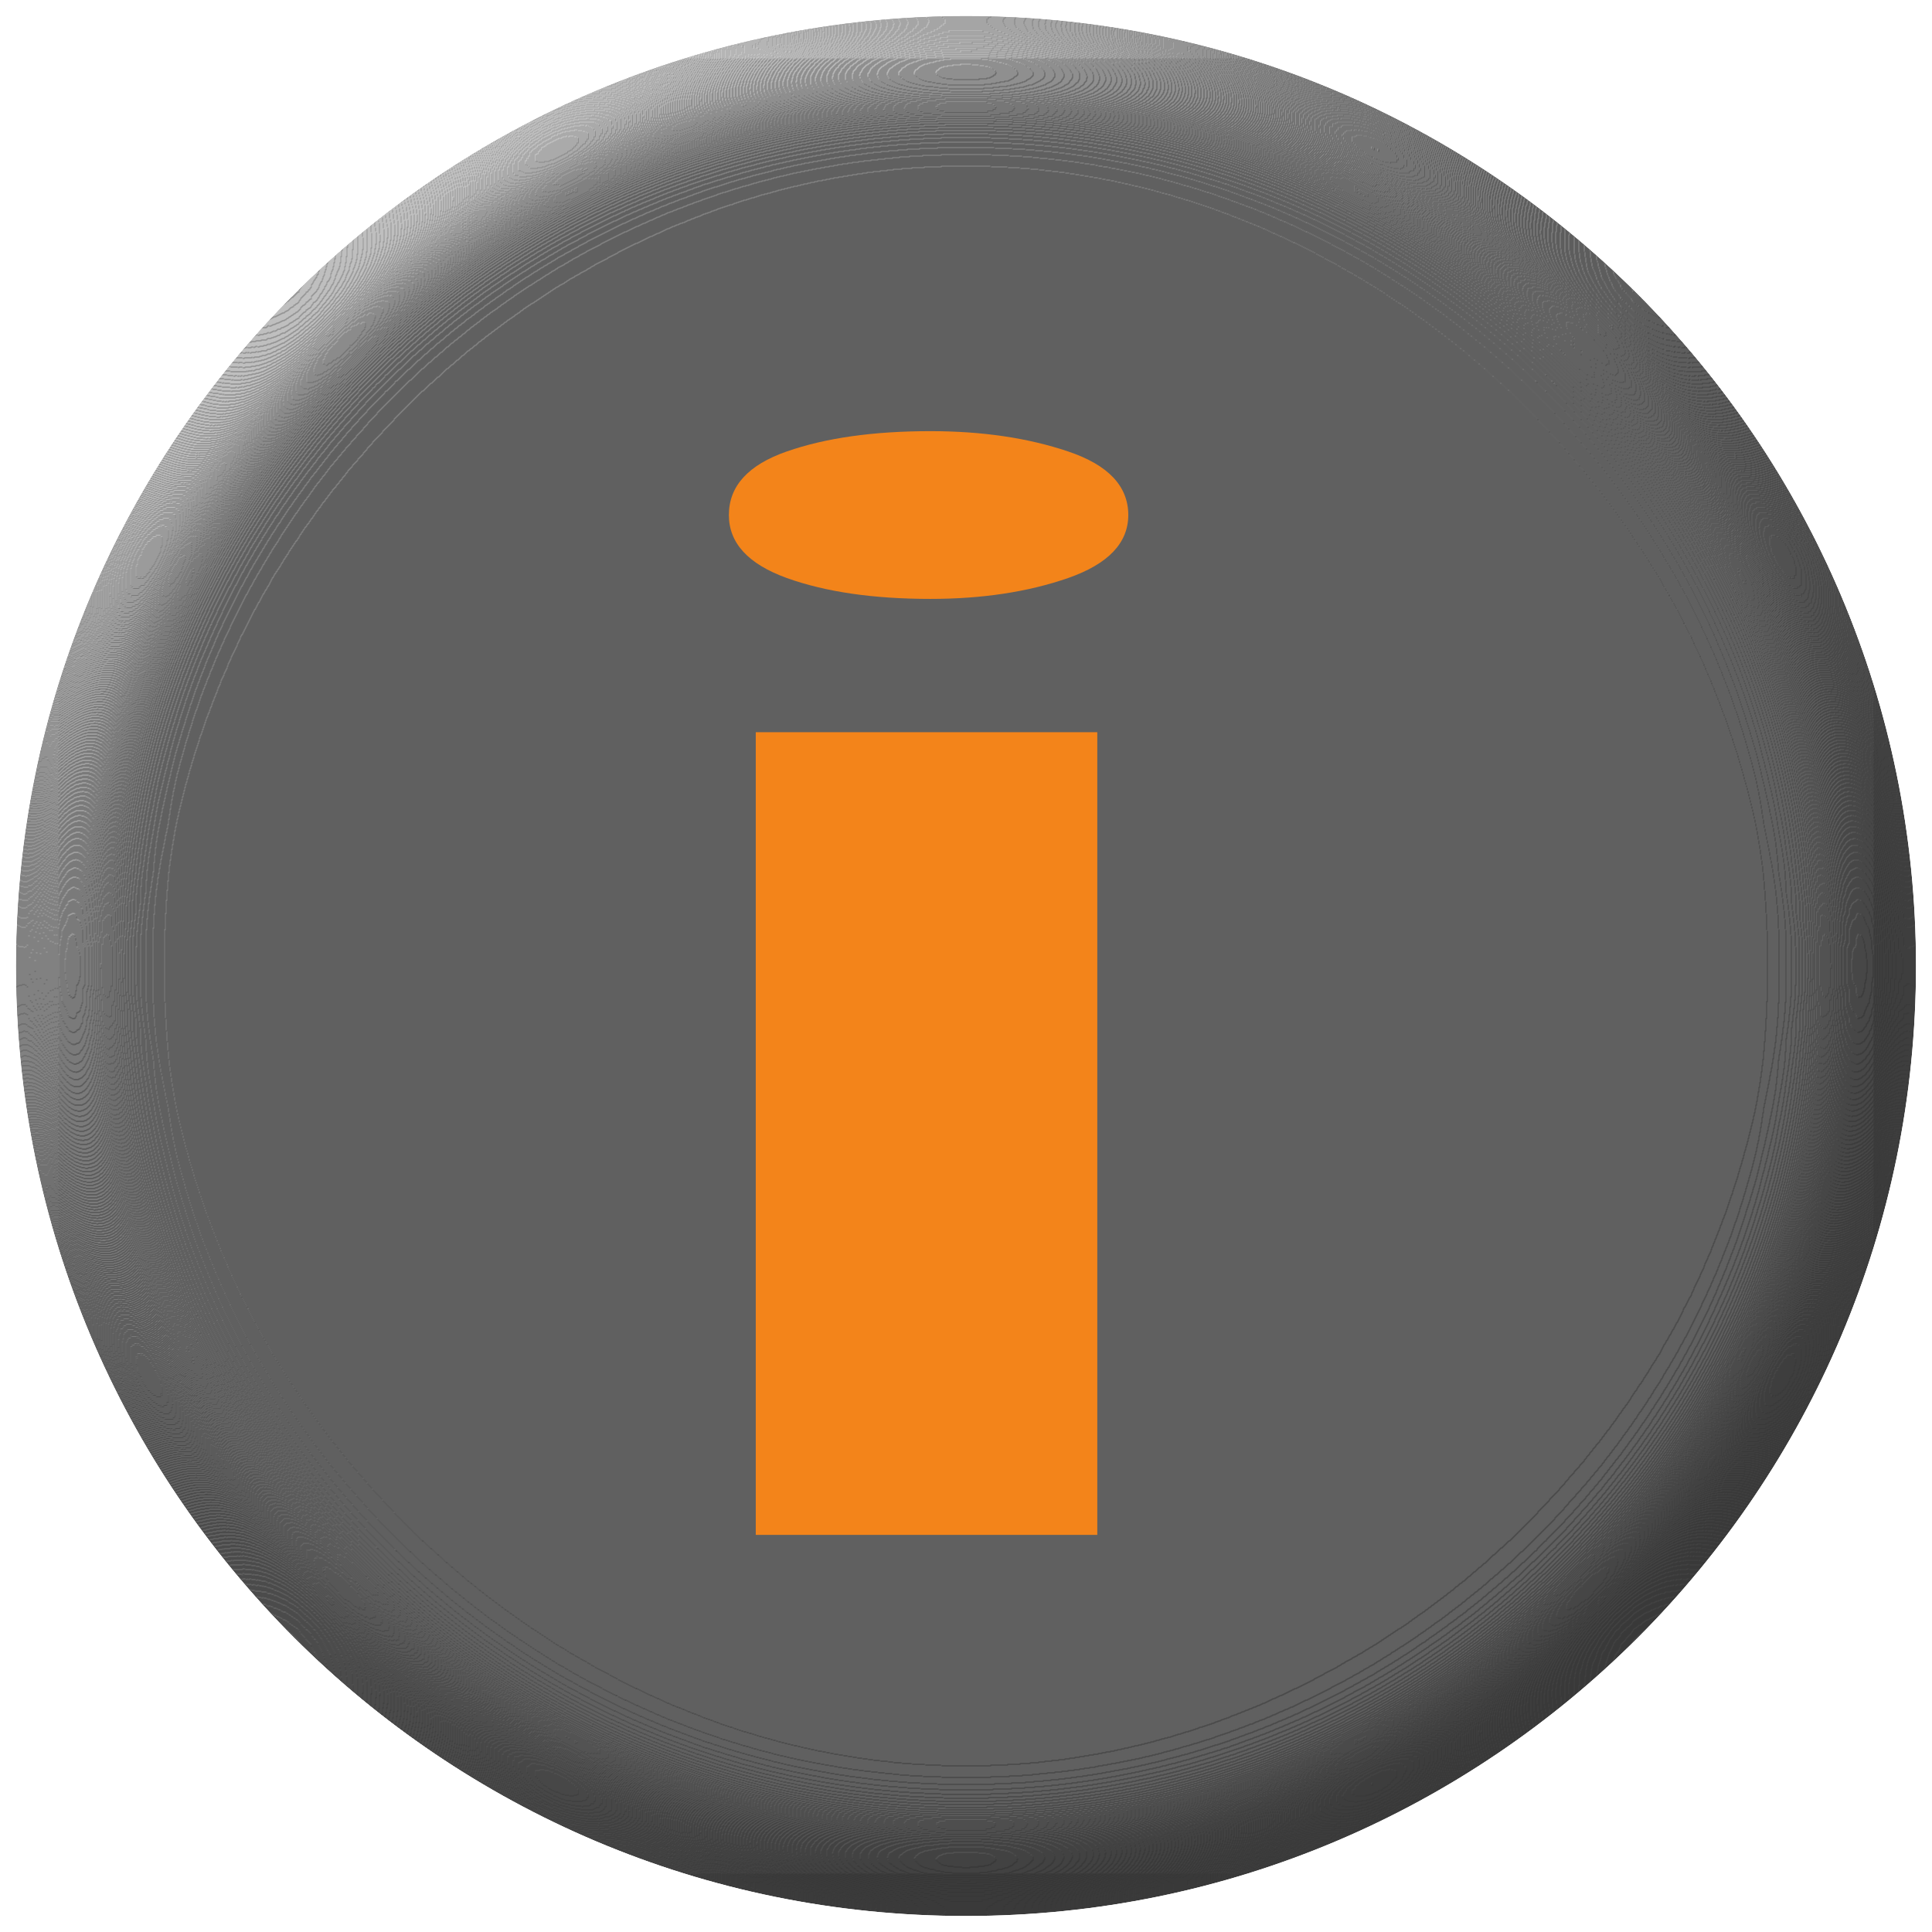
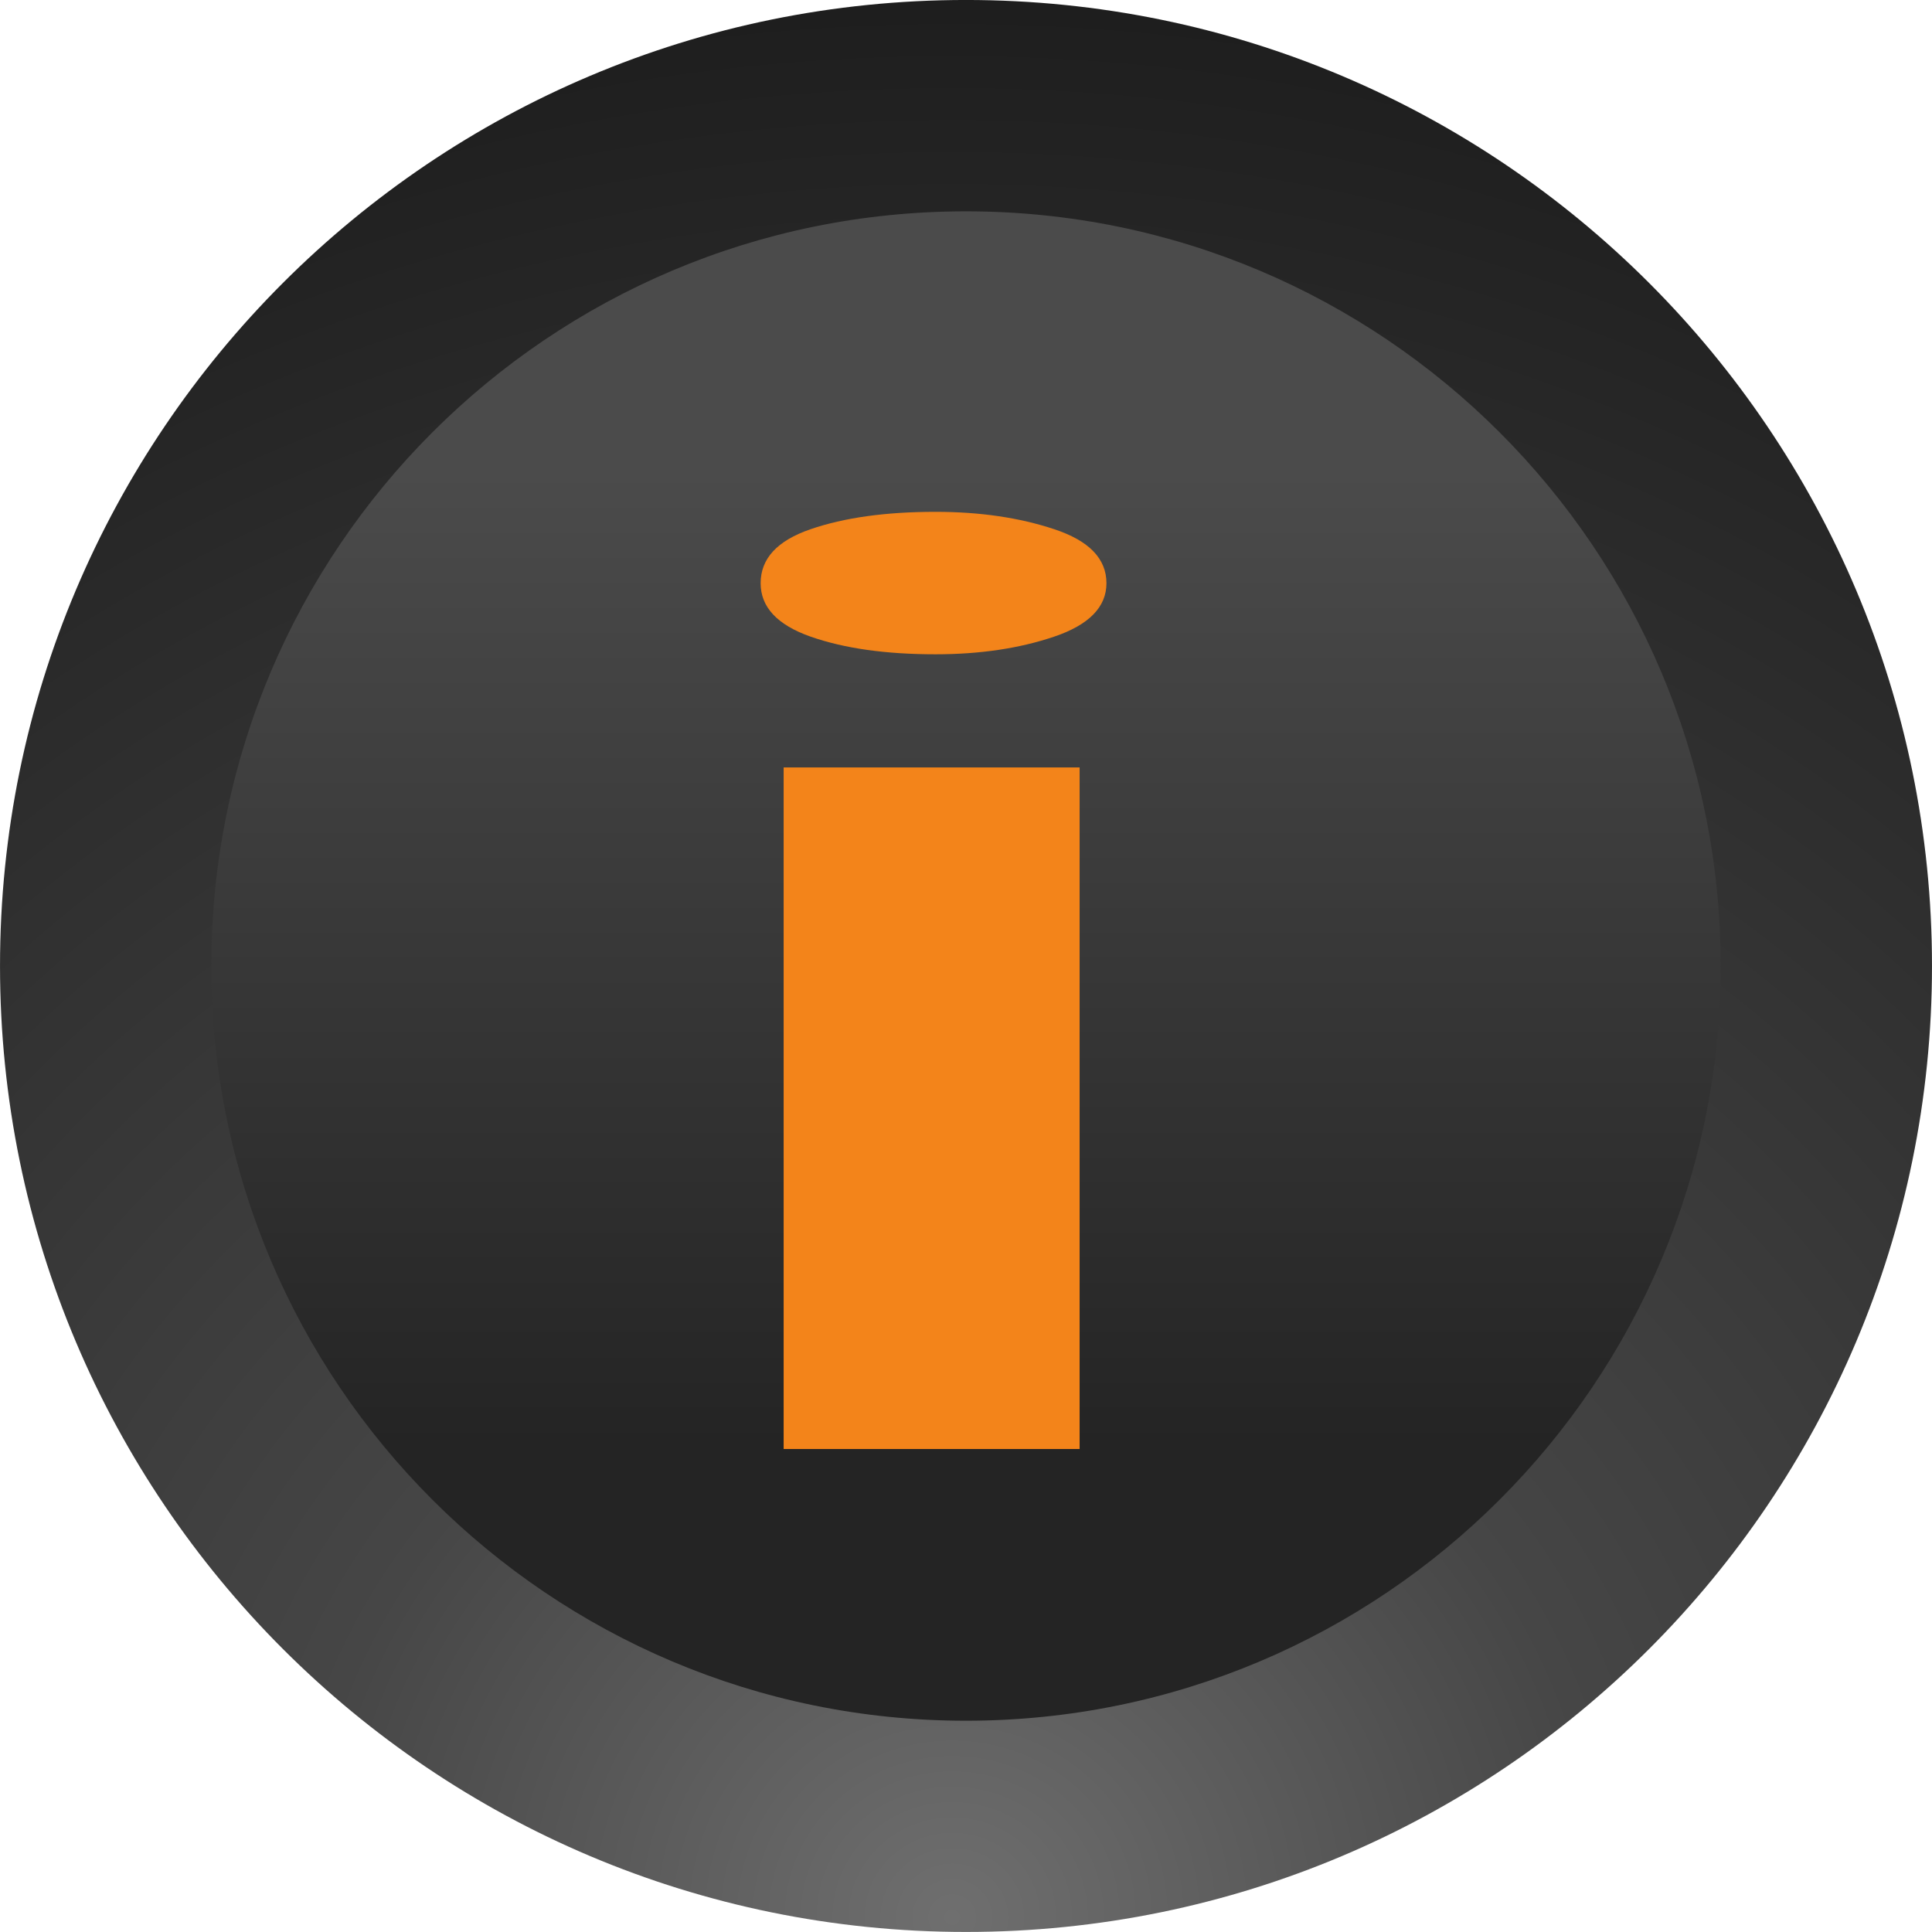
- <svg xmlns="http://www.w3.org/2000/svg" width="64" height="64" id="svg4110" version="1.1">
+ <svg xmlns="http://www.w3.org/2000/svg" xmlns:xlink="http://www.w3.org/1999/xlink" width="64" height="64" id="svg4110" version="1.1">
  <defs id="defs4112">
    <filter id="filter6770-8" color-interpolation-filters="sRGB">
      <feGaussianBlur id="feGaussianBlur6772-39" result="result0" in="SourceAlpha" stdDeviation="24.468" />
      <feSpecularLighting id="feSpecularLighting6774-9" specularExponent="20" specularConstant="0.88" surfaceScale="16.722" lighting-color="#ffffff" result="result1" in="result0">
        <feDistantLight id="feDistantLight6776-35" azimuth="235" elevation="45" />
      </feSpecularLighting>
      <feComposite k4="0" k1="0" id="feComposite6778-4" in2="result1" k3="1" k2="1" operator="arithmetic" result="result4" in="SourceGraphic" />
      <feComposite id="feComposite6780-49" in2="SourceAlpha" operator="in" result="result2" in="result4" />
    </filter>
+     <linearGradient id="linearGradient6676-6-03">
+       <stop style="stop-color:#313131;stop-opacity:1;" offset="0" id="stop6678-07-06" />
+       <stop id="stop6684-4-6" offset="0.86" style="stop-color:#383838;stop-opacity:1;" />
+       <stop style="stop-color:#505050;stop-opacity:1;" offset="1" id="stop6680-18-4" />
+     </linearGradient>
+     <linearGradient id="linearGradient6676-6-9">
+       <stop style="stop-color:#1e1e1e;stop-opacity:1;" offset="0" id="stop6678-07-5" />
+       <stop id="stop6684-4-0" offset="0.86" style="stop-color:#333333;stop-opacity:1;" />
+       <stop style="stop-color:#6d6d6d;stop-opacity:1;" offset="1" id="stop6680-18-6" />
+     </linearGradient>
+     <linearGradient y2="-50.78" x2="-225.5" y1="-74.925" x1="-225.5" gradientTransform="matrix(0.194825,0,0,4.571429,80.46271,331.4287)" gradientUnits="userSpaceOnUse" id="linearGradient6950-4" xlink:href="#linearGradient5773-3-9-7-3-6" />
+     <linearGradient id="linearGradient5773-3-9-7-3-6">
+       <stop style="stop-color:#1c1c1c;stop-opacity:1;" offset="0" id="stop5775-4-2-5-3-7" />
+       <stop style="stop-color:#646464;stop-opacity:1;" offset="1" id="stop5777-54-5-4-76-4" />
+     </linearGradient>
+     <linearGradient id="linearGradient5773-0-9-1-1-3-9-7-5-3">
+       <stop style="stop-color:#1c1c1c;stop-opacity:1;" offset="0" id="stop5775-8-5-8-1-3-2-0-9-0" />
+       <stop style="stop-color:#7a7a7a;stop-opacity:1;" offset="1" id="stop5777-6-5-2-4-1-4-7-7-52" />
+     </linearGradient>
+     <linearGradient xlink:href="#linearGradient6311-0-9-3-9-7-4-0-2-2-1" id="linearGradient6871" gradientUnits="userSpaceOnUse" x1="-84.659" y1="214.231" x2="-71.152" y2="214.231" />
+     <linearGradient id="linearGradient6311-0-9-3-9-7-4-0-2-2-1">
+       <stop style="stop-color:#242424;stop-opacity:1;" offset="0" id="stop6313-8-7-8-0-23-8-5-2-3-1" />
+       <stop style="stop-color:#4b4b4b;stop-opacity:1;" offset="1" id="stop6315-8-6-0-3-8-3-5-7-6-5" />
+     </linearGradient>
+     <linearGradient id="linearGradient12844-5-3">
+       <stop style="stop-color:#6f6f6f;stop-opacity:1;" offset="0" id="stop12846-9-2" />
+       <stop id="stop12959-0-8" offset="0.33" style="stop-color:#464646;stop-opacity:1;" />
+       <stop style="stop-color:#1e1e1e;stop-opacity:1;" offset="1" id="stop12848-6-0" />
+     </linearGradient>
+     <linearGradient id="linearGradient6311-08-7-4-3-0">
+       <stop style="stop-color:#242424;stop-opacity:1;" offset="0" id="stop6313-86-6-0-5-19" />
+       <stop style="stop-color:#4b4b4b;stop-opacity:1;" offset="1" id="stop6315-0-5-1-8-5" />
+     </linearGradient>
+     <radialGradient xlink:href="#linearGradient12844-5-3" id="radialGradient15580" gradientUnits="userSpaceOnUse" gradientTransform="matrix(1.97855,0,0,1.908945,83.19504,-242.2218)" cx="-85.019" cy="266.173" fx="-85.019" fy="266.173" r="14.25" />
+     <linearGradient xlink:href="#linearGradient6311-08-7-4-3-0" id="linearGradient15582" gradientUnits="userSpaceOnUse" x1="-84.659" y1="214.231" x2="-71.152" y2="214.231" />
+     <linearGradient xlink:href="#linearGradient6311-08-7-4-3-0" id="linearGradient15586" gradientUnits="userSpaceOnUse" x1="-84.659" y1="214.231" x2="-71.152" y2="214.231" />
+     <radialGradient xlink:href="#linearGradient12844-5-3" id="radialGradient15588" gradientUnits="userSpaceOnUse" gradientTransform="matrix(1.97855,0,0,1.908945,83.19504,-242.2218)" cx="-85.019" cy="266.173" fx="-85.019" fy="266.173" r="14.25" />
  </defs>
  <g id="layer1">
-     <g transform="matrix(0.4917136,0,0,0.4917136,-182.1795,-524.4025)" id="g3700">
-       <path transform="matrix(0.170773,0,0,0.170773,594.8015,1092.781)" d="m -557.604,227.068 c 0,206.978 -167.789,374.767 -374.767,374.767 -206.978,0 -374.767,-167.789 -374.767,-374.767 0,-206.978 167.789,-374.767 374.767,-374.767 206.978,0 374.767,167.789 374.767,374.767 z" id="path4766-08" style="fill:#323232;fill-opacity:1;fill-rule:nonzero;stroke:#000048;stroke-width:0;stroke-linecap:butt;stroke-linejoin:round;stroke-miterlimit:4;stroke-opacity:1;stroke-dasharray:none;stroke-dashoffset:10;filter:url(#filter6770-8)" />
-       <text transform="scale(1.609386,0.6213548)" id="text3197-0-4" y="1882.798" x="248.052" style="font-size:162.375px;font-style:normal;font-weight:normal;line-height:125%;letter-spacing:0px;word-spacing:0px;fill:#f3841a;fill-opacity:1;stroke:none;font-family:Sans" xml:space="preserve">
-         <tspan y="1882.798" x="248.052" id="tspan3199-7-7">i</tspan>
-       </text>
-     </g>
+     <path style="color:#000000;fill:url(#radialGradient15588);fill-opacity:1;fill-rule:nonzero;stroke:none;stroke-width:1;marker:none;visibility:visible;display:inline;overflow:visible;enable-background:accumulate" id="path12842-2-6" d="m -71.075,252.33 a 13.75,13.75 0 1 1 -27.5,0 13.75,13.75 0 1 1 27.5,0 z" transform="matrix(2.327242,0,0,2.327242,229.4084,-555.2341)" />
+     <path style="color:#000000;fill:url(#linearGradient15586);fill-opacity:1;fill-rule:nonzero;stroke:none;stroke-width:2;marker:none;visibility:visible;display:inline;overflow:visible;enable-background:accumulate" id="path6304-6-5-7-7" d="m -67.564,214.231 a 10.456,10.456 0 1 1 -20.913,0 10.456,10.456 0 1 1 20.913,0 z" transform="matrix(0,-2.390903,2.390903,0,-480.2058,-154.5385)" />
+     <text xml:space="preserve" style="font-size:68.469px;font-style:normal;font-weight:normal;line-height:125%;letter-spacing:0px;word-spacing:0px;fill:#f3841a;fill-opacity:1;stroke:none;font-family:Sans" x="10.157" y="78.03" id="text3197-0-4" transform="scale(1.625627,0.6151473)">
+       <tspan id="tspan3199-7-7" x="10.157" y="78.03">i</tspan>
+     </text>
  </g>
</svg>
